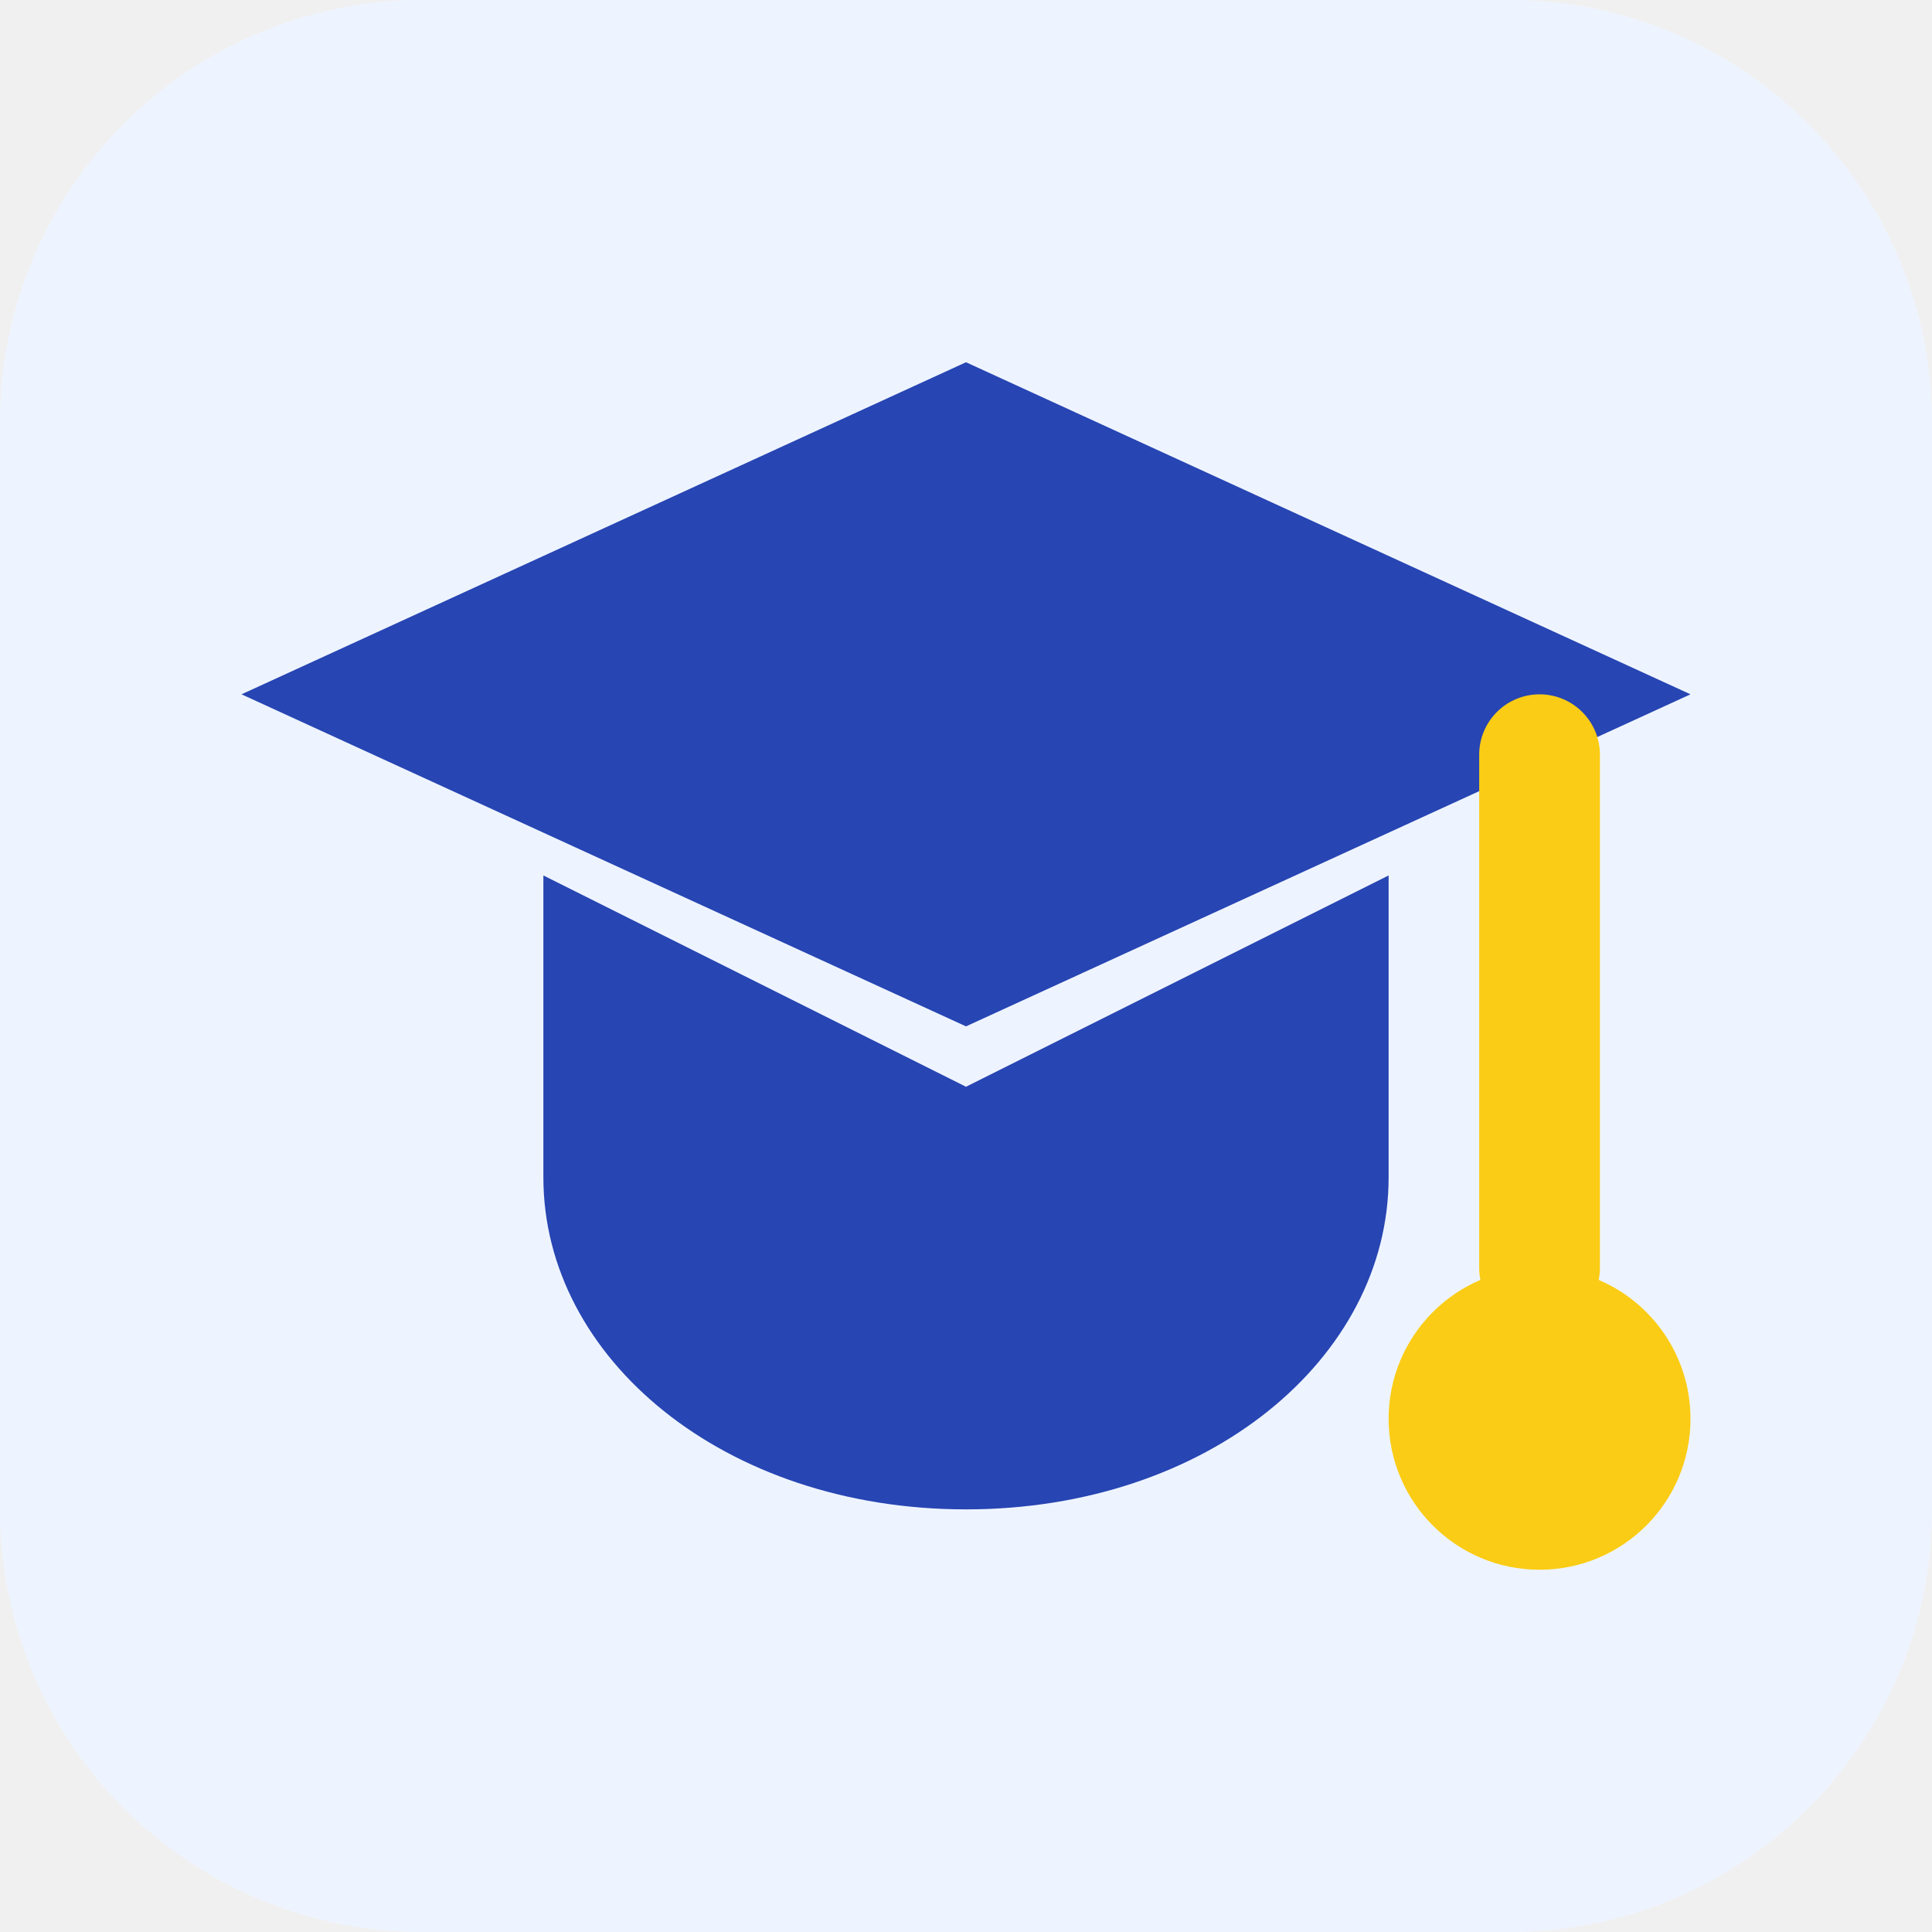
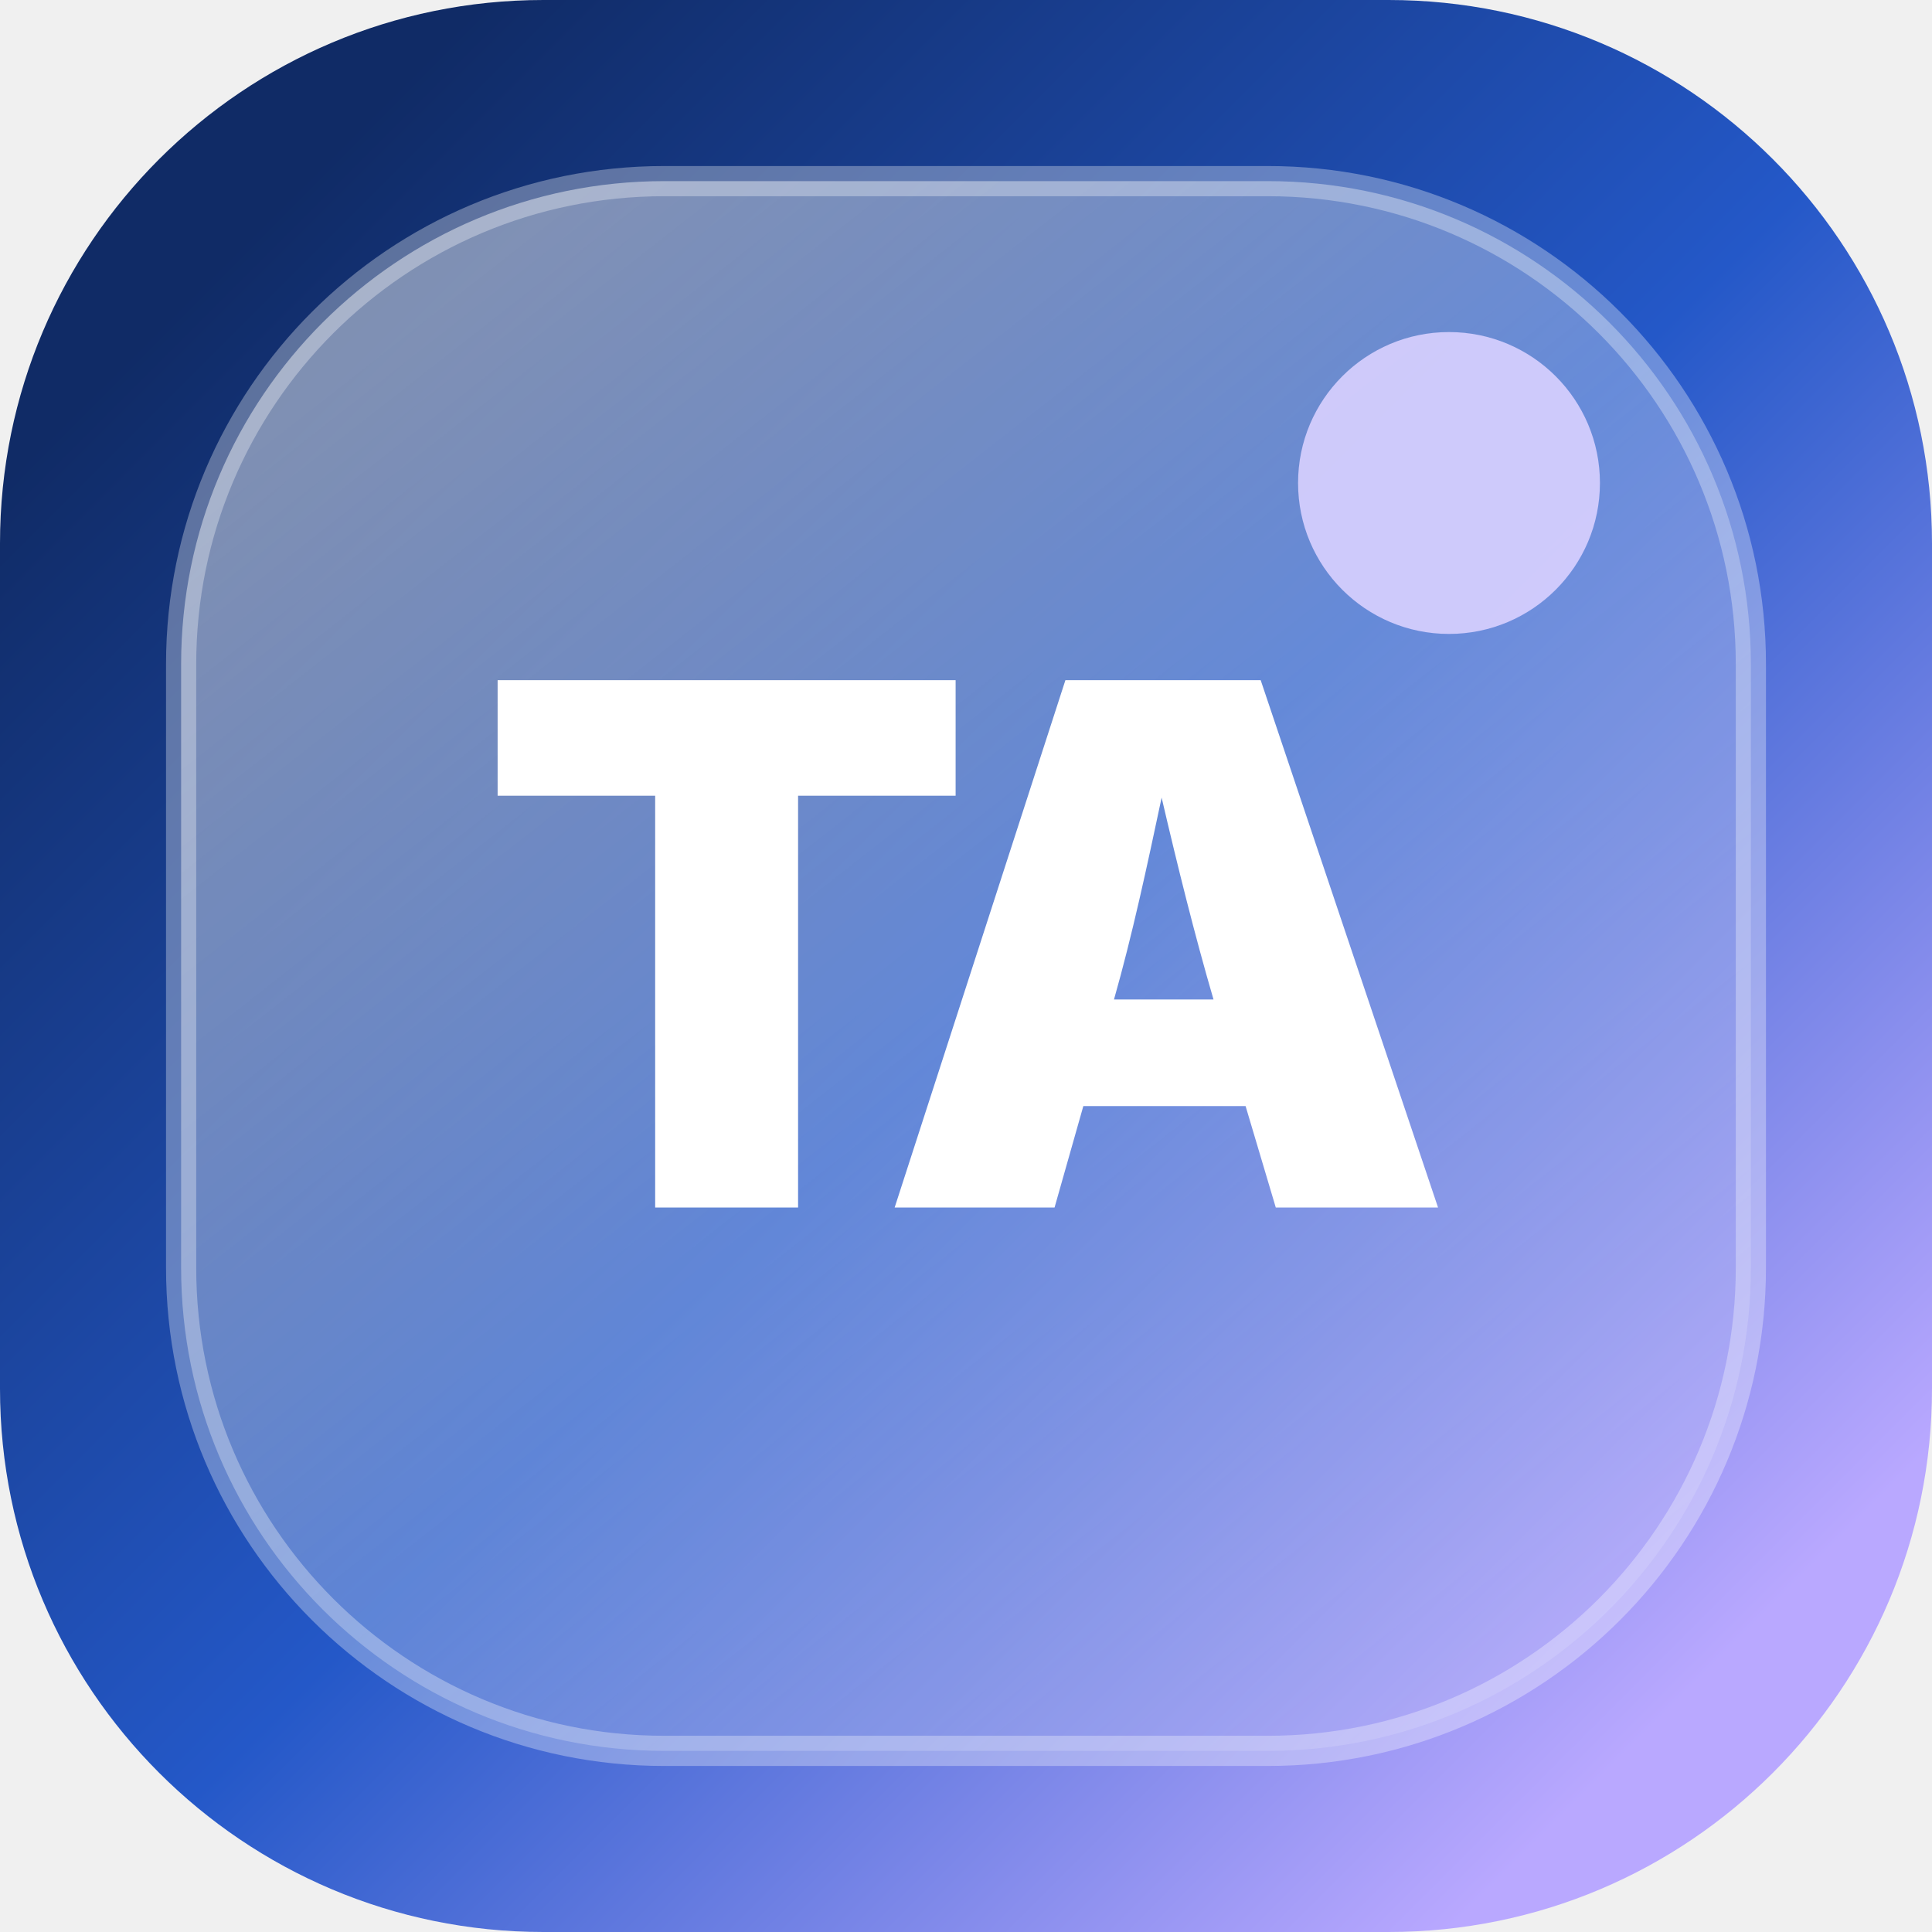
<svg xmlns="http://www.w3.org/2000/svg" viewBox="0 0 64 64" role="img" aria-label="Teacher Assist">
-   <rect width="64" height="64" rx="14" fill="#eef4ff" />
-   <path d="M32 12 8 23l24 11 24-11L32 12Z" fill="#2745b3" />
-   <path d="M18 29v10c0 6 6 11 14 11s14-5 14-11V29L32 36 18 29Z" fill="#2745b3" />
-   <path d="M51 25v17" stroke="#facc15" stroke-width="4" stroke-linecap="round" />
-   <circle cx="51" cy="47" r="5" fill="#facc15" />
+   <defs>
+     <linearGradient id="bg" x1="8" y1="8" x2="56" y2="56" gradientUnits="userSpaceOnUse">
+       <stop stop-color="#102b66" />
+       <stop offset="0.52" stop-color="#2458c8" />
+       <stop offset="1" stop-color="#b9a8ff" />
+     </linearGradient>
+     <linearGradient id="glass" x1="14" y1="10" x2="50" y2="56" gradientUnits="userSpaceOnUse">
+       <stop stop-color="#ffffff" stop-opacity="0.46" />
+       <stop offset="1" stop-color="#ffffff" stop-opacity="0.12" />
+     </linearGradient>
+   </defs>
+   <rect width="64" height="64" rx="18" fill="url(#bg)" />
+   <rect x="6" y="6" width="52" height="52" rx="16" fill="url(#glass)" stroke="#ffffff" stroke-opacity="0.32" />
+   <text x="32" y="40" text-anchor="middle" font-family="Inter, Segoe UI, Arial, sans-serif" font-size="24" font-weight="900" fill="#ffffff" letter-spacing="-1">TA</text>
+   <circle cx="48" cy="16" r="5" fill="#d9d0ff" opacity="0.9" />
</svg>
